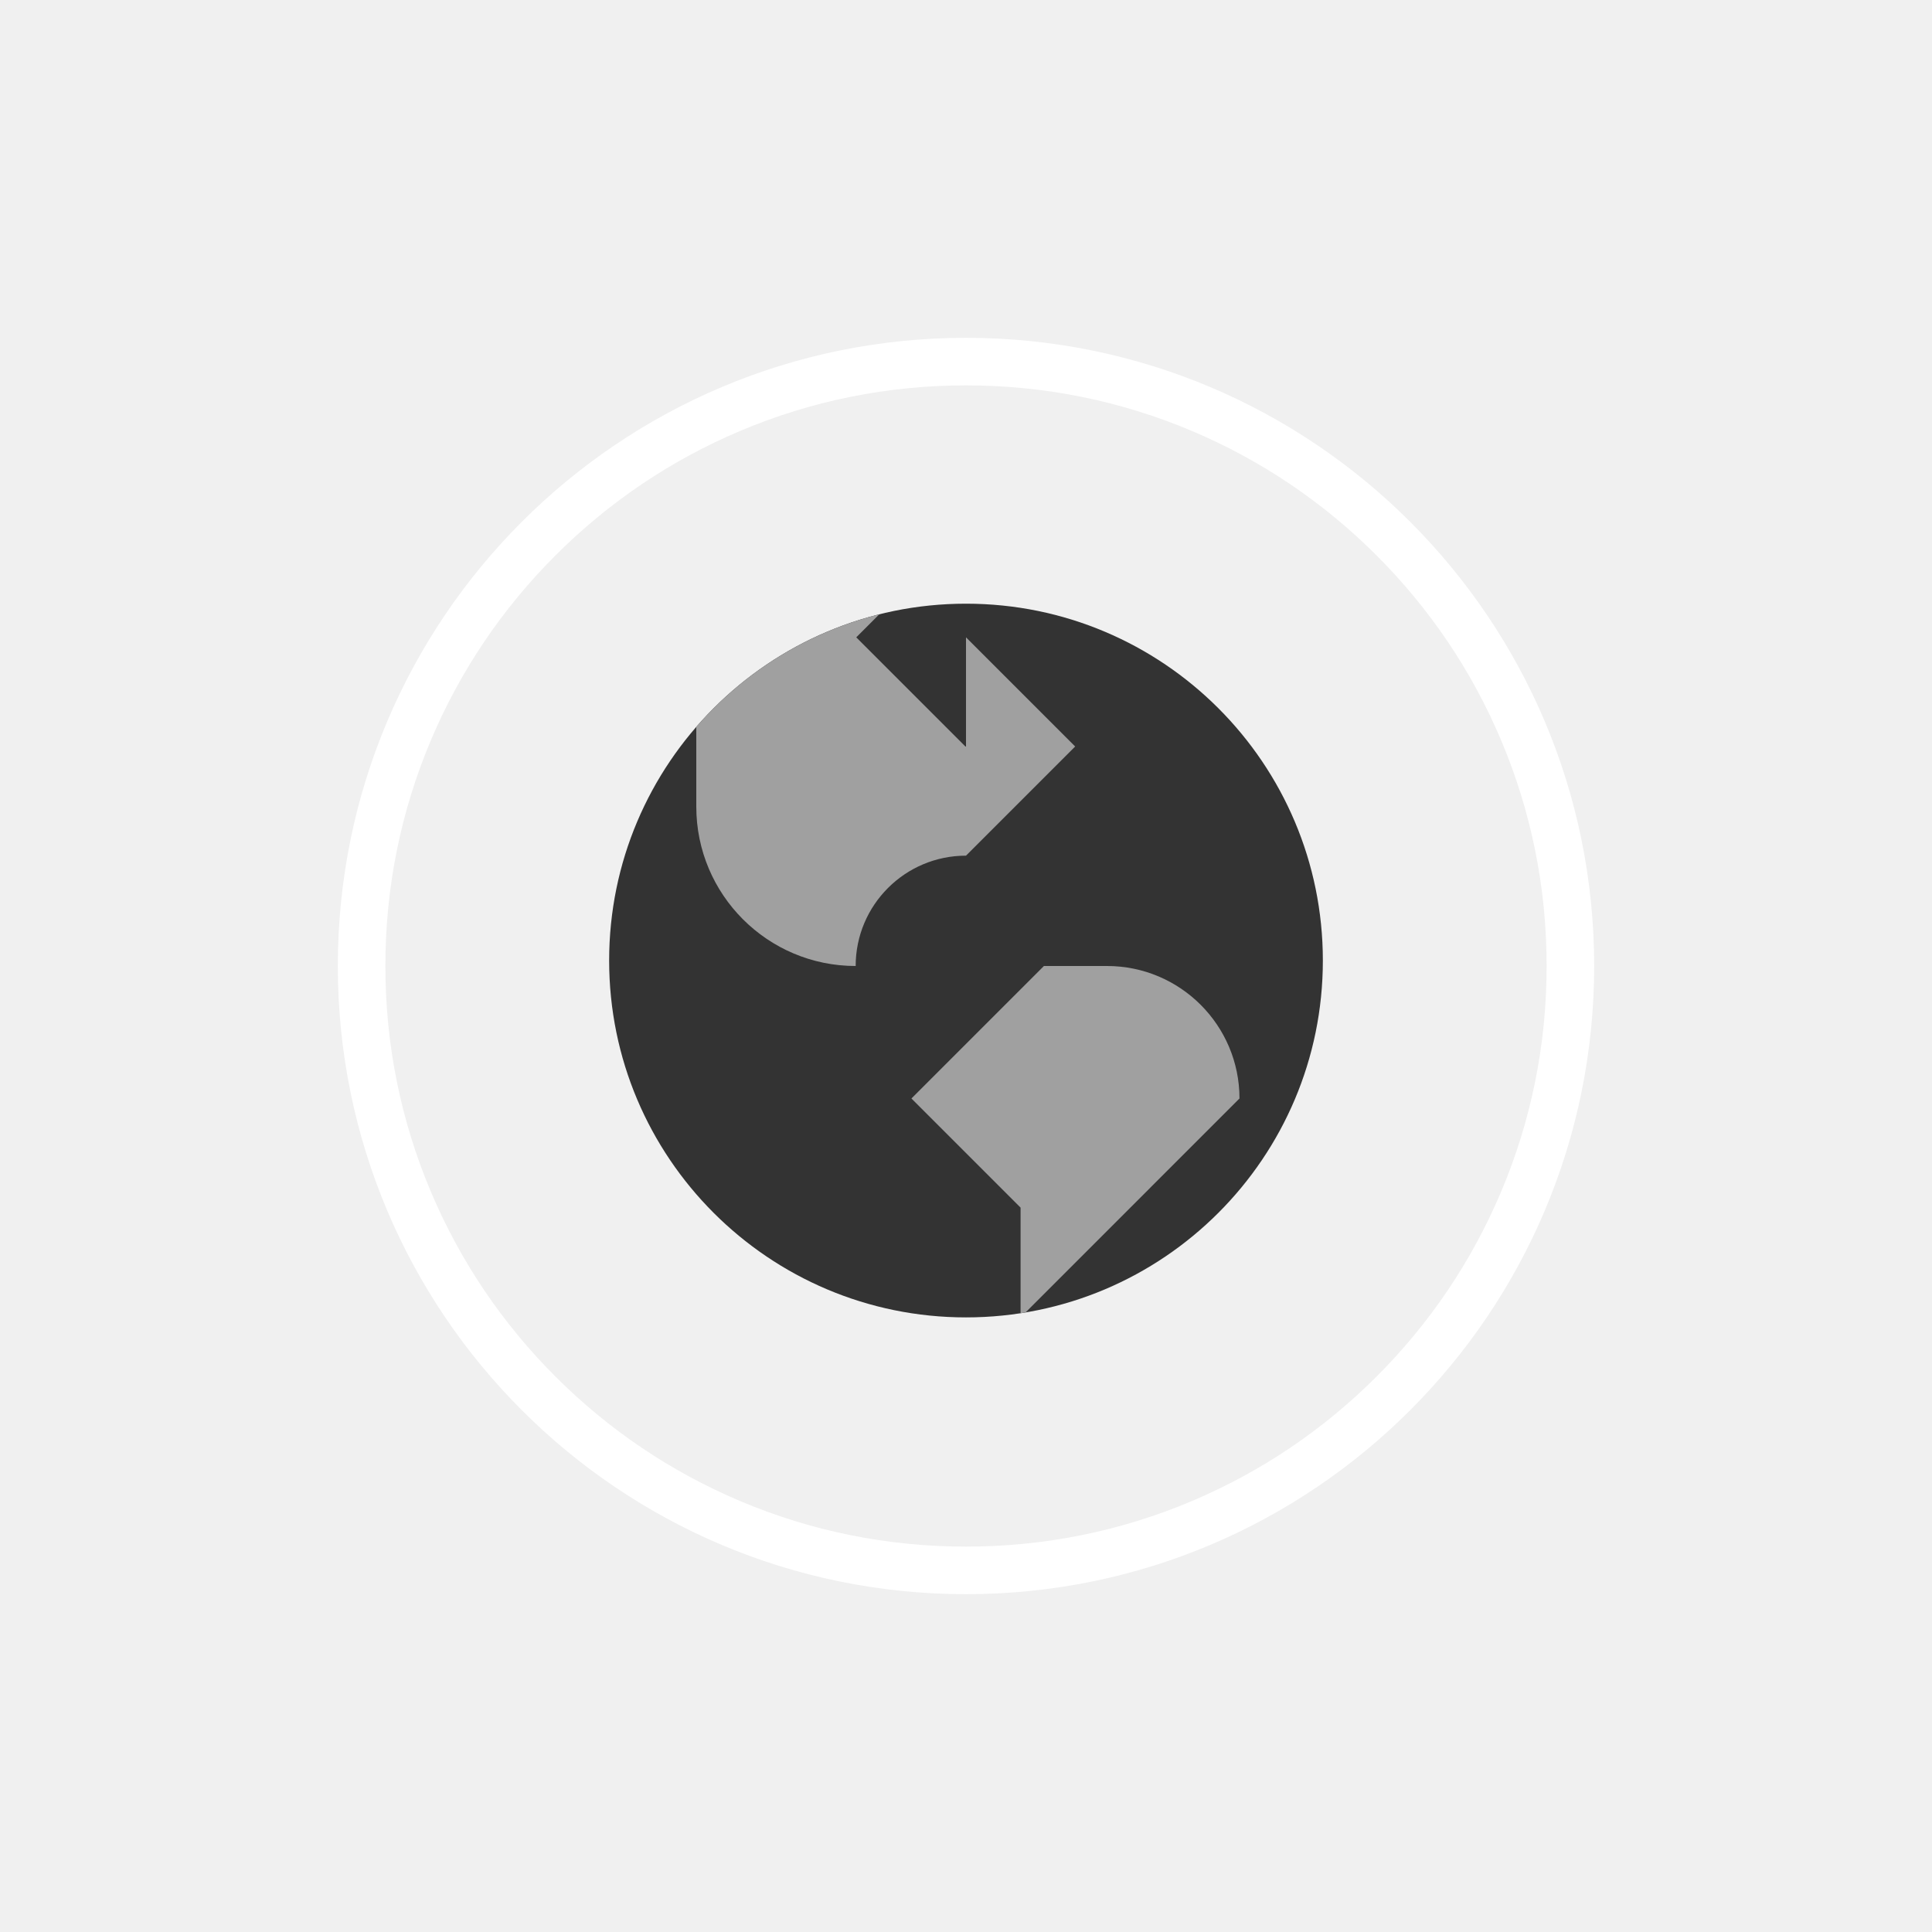
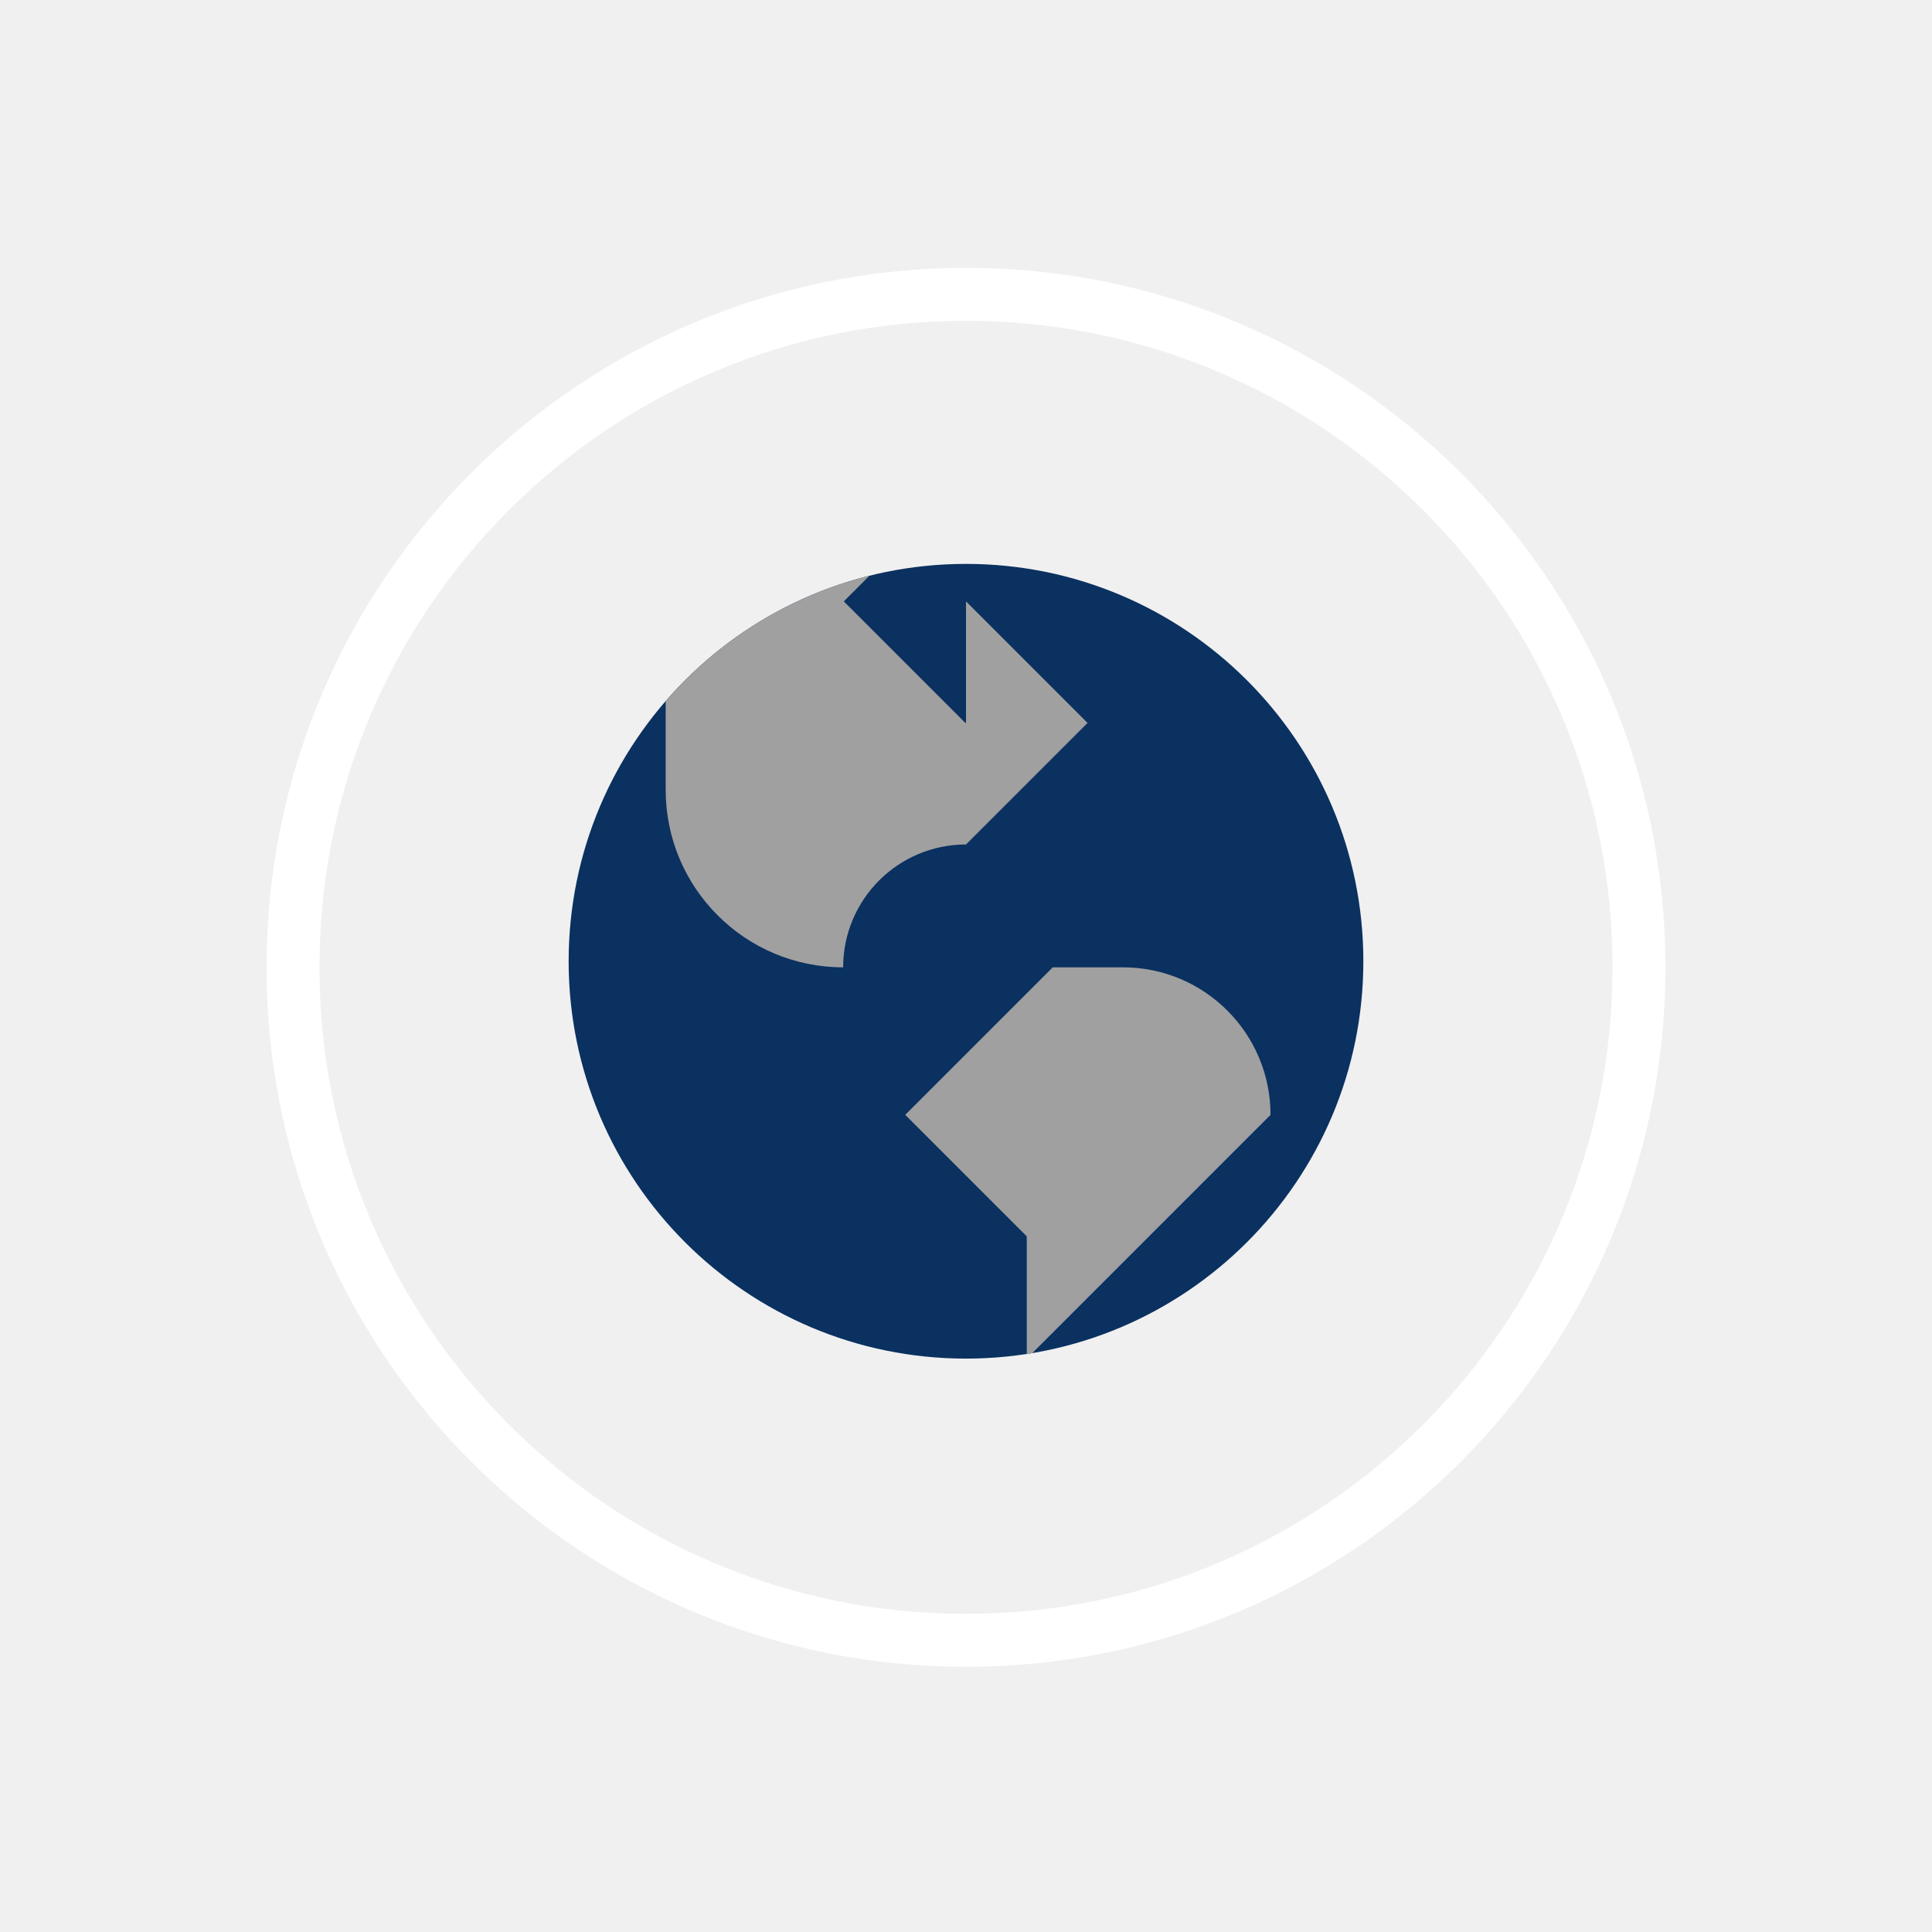
<svg xmlns="http://www.w3.org/2000/svg" version="1.1" id="Layer_1" x="0px" y="0px" width="650px" height="650px" viewBox="0 0 650 650" enable-background="new 0 0 650 650" xml:space="preserve">
-   <circle fill="#333333" cx="325" cy="323.164" r="120.06" />
-   <path fill="#FFFFFF" d="M325,129.656c26.378,0,51.959,5.163,76.032,15.344c23.259,9.838,44.152,23.925,62.097,41.87  c17.945,17.945,32.032,38.838,41.87,62.097c10.182,24.073,15.345,49.654,15.345,76.032c0,26.378-5.163,51.959-15.345,76.032  c-9.838,23.259-23.925,44.152-41.87,62.097c-17.945,17.945-38.838,32.032-62.097,41.87c-24.073,10.182-49.653,15.344-76.032,15.344  c-26.378,0-51.959-5.163-76.032-15.344c-23.259-9.838-44.152-23.925-62.097-41.87c-17.945-17.945-32.032-38.838-41.87-62.097  c-10.182-24.073-15.344-49.653-15.344-76.032c0-26.378,5.163-51.959,15.344-76.032c9.838-23.26,23.925-44.152,41.87-62.097  c17.945-17.945,38.838-32.032,62.097-41.87C273.041,134.819,298.622,129.656,325,129.656 M325,113.656  c-116.722,0-211.344,94.622-211.344,211.344c0,116.722,94.622,211.344,211.344,211.344S536.344,441.722,536.344,325  C536.344,208.278,441.722,113.656,325,113.656L325,113.656z" />
-   <path fill="#A0A0A0" d="M325,214.428v36.725h-0.198l-36.725-36.725l7.747-7.747c-24.297,6.066-45.665,19.528-61.565,37.865v26.833  c0,29.614,24.007,53.621,53.621,53.621c0-20.501,16.619-37.121,37.121-37.121h0l36.725-36.725h0L325,214.428z" />
-   <path fill="#A0A0A0" d="M417.011,369.576c0-24.619-19.958-44.576-44.576-44.576h-21.221v0l-44.567,44.566h-0.01l0.005,0.005  l-0.005,0.005h0.01l36.716,36.716l0,35.536c0.56-0.086,1.116-0.184,1.674-0.277L417.011,369.576z" />
+   <circle fill="#0A3160" cx="325" cy="323.403" r="133.685" />
+   <path fill="#FFFFFF" d="M325,107.936c29.372,0,57.855,5.748,84.66,17.086c25.899,10.954,49.162,26.64,69.144,46.622  c19.982,19.982,35.667,43.245,46.622,69.144c11.337,26.805,17.086,55.288,17.086,84.66c0,29.372-5.749,57.855-17.086,84.66  c-10.954,25.899-26.64,49.162-46.622,69.144c-19.982,19.982-43.245,35.667-69.144,46.622c-26.804,11.337-55.288,17.086-84.66,17.086  c-29.372,0-57.855-5.749-84.66-17.086c-25.899-10.954-49.162-26.64-69.144-46.622c-19.982-19.982-35.667-43.245-46.622-69.144  c-11.337-26.804-17.086-55.288-17.086-84.66c0-29.372,5.749-57.855,17.086-84.66c10.954-25.899,26.64-49.162,46.622-69.144  c19.982-19.981,43.245-35.668,69.144-46.622C267.145,113.685,295.628,107.936,325,107.936 M325,90.121  c-129.968,0-235.327,105.36-235.327,235.327S195.032,560.775,325,560.775s235.327-105.359,235.327-235.327  S454.967,90.121,325,90.121L325,90.121z" />
+   <path fill="#A0A0A0" d="M325,202.328v40.893h-0.22l-40.893-40.893l8.626-8.626c-27.054,6.755-50.847,21.744-68.552,42.162v29.878  c0,32.974,26.731,59.706,59.706,59.706c0-22.828,18.505-41.333,41.333-41.333h0l40.893-40.893h0L325,202.328z" />
+   <path fill="#A0A0A0" d="M427.453,375.083c0-27.413-22.222-49.635-49.635-49.635h-23.629v0l-49.624,49.624h-0.011l0.006,0.005  l-0.005,0.005h0.011l40.882,40.882l0,39.569c0.624-0.096,1.243-0.204,1.864-0.309L427.453,375.083z" />
</svg>
